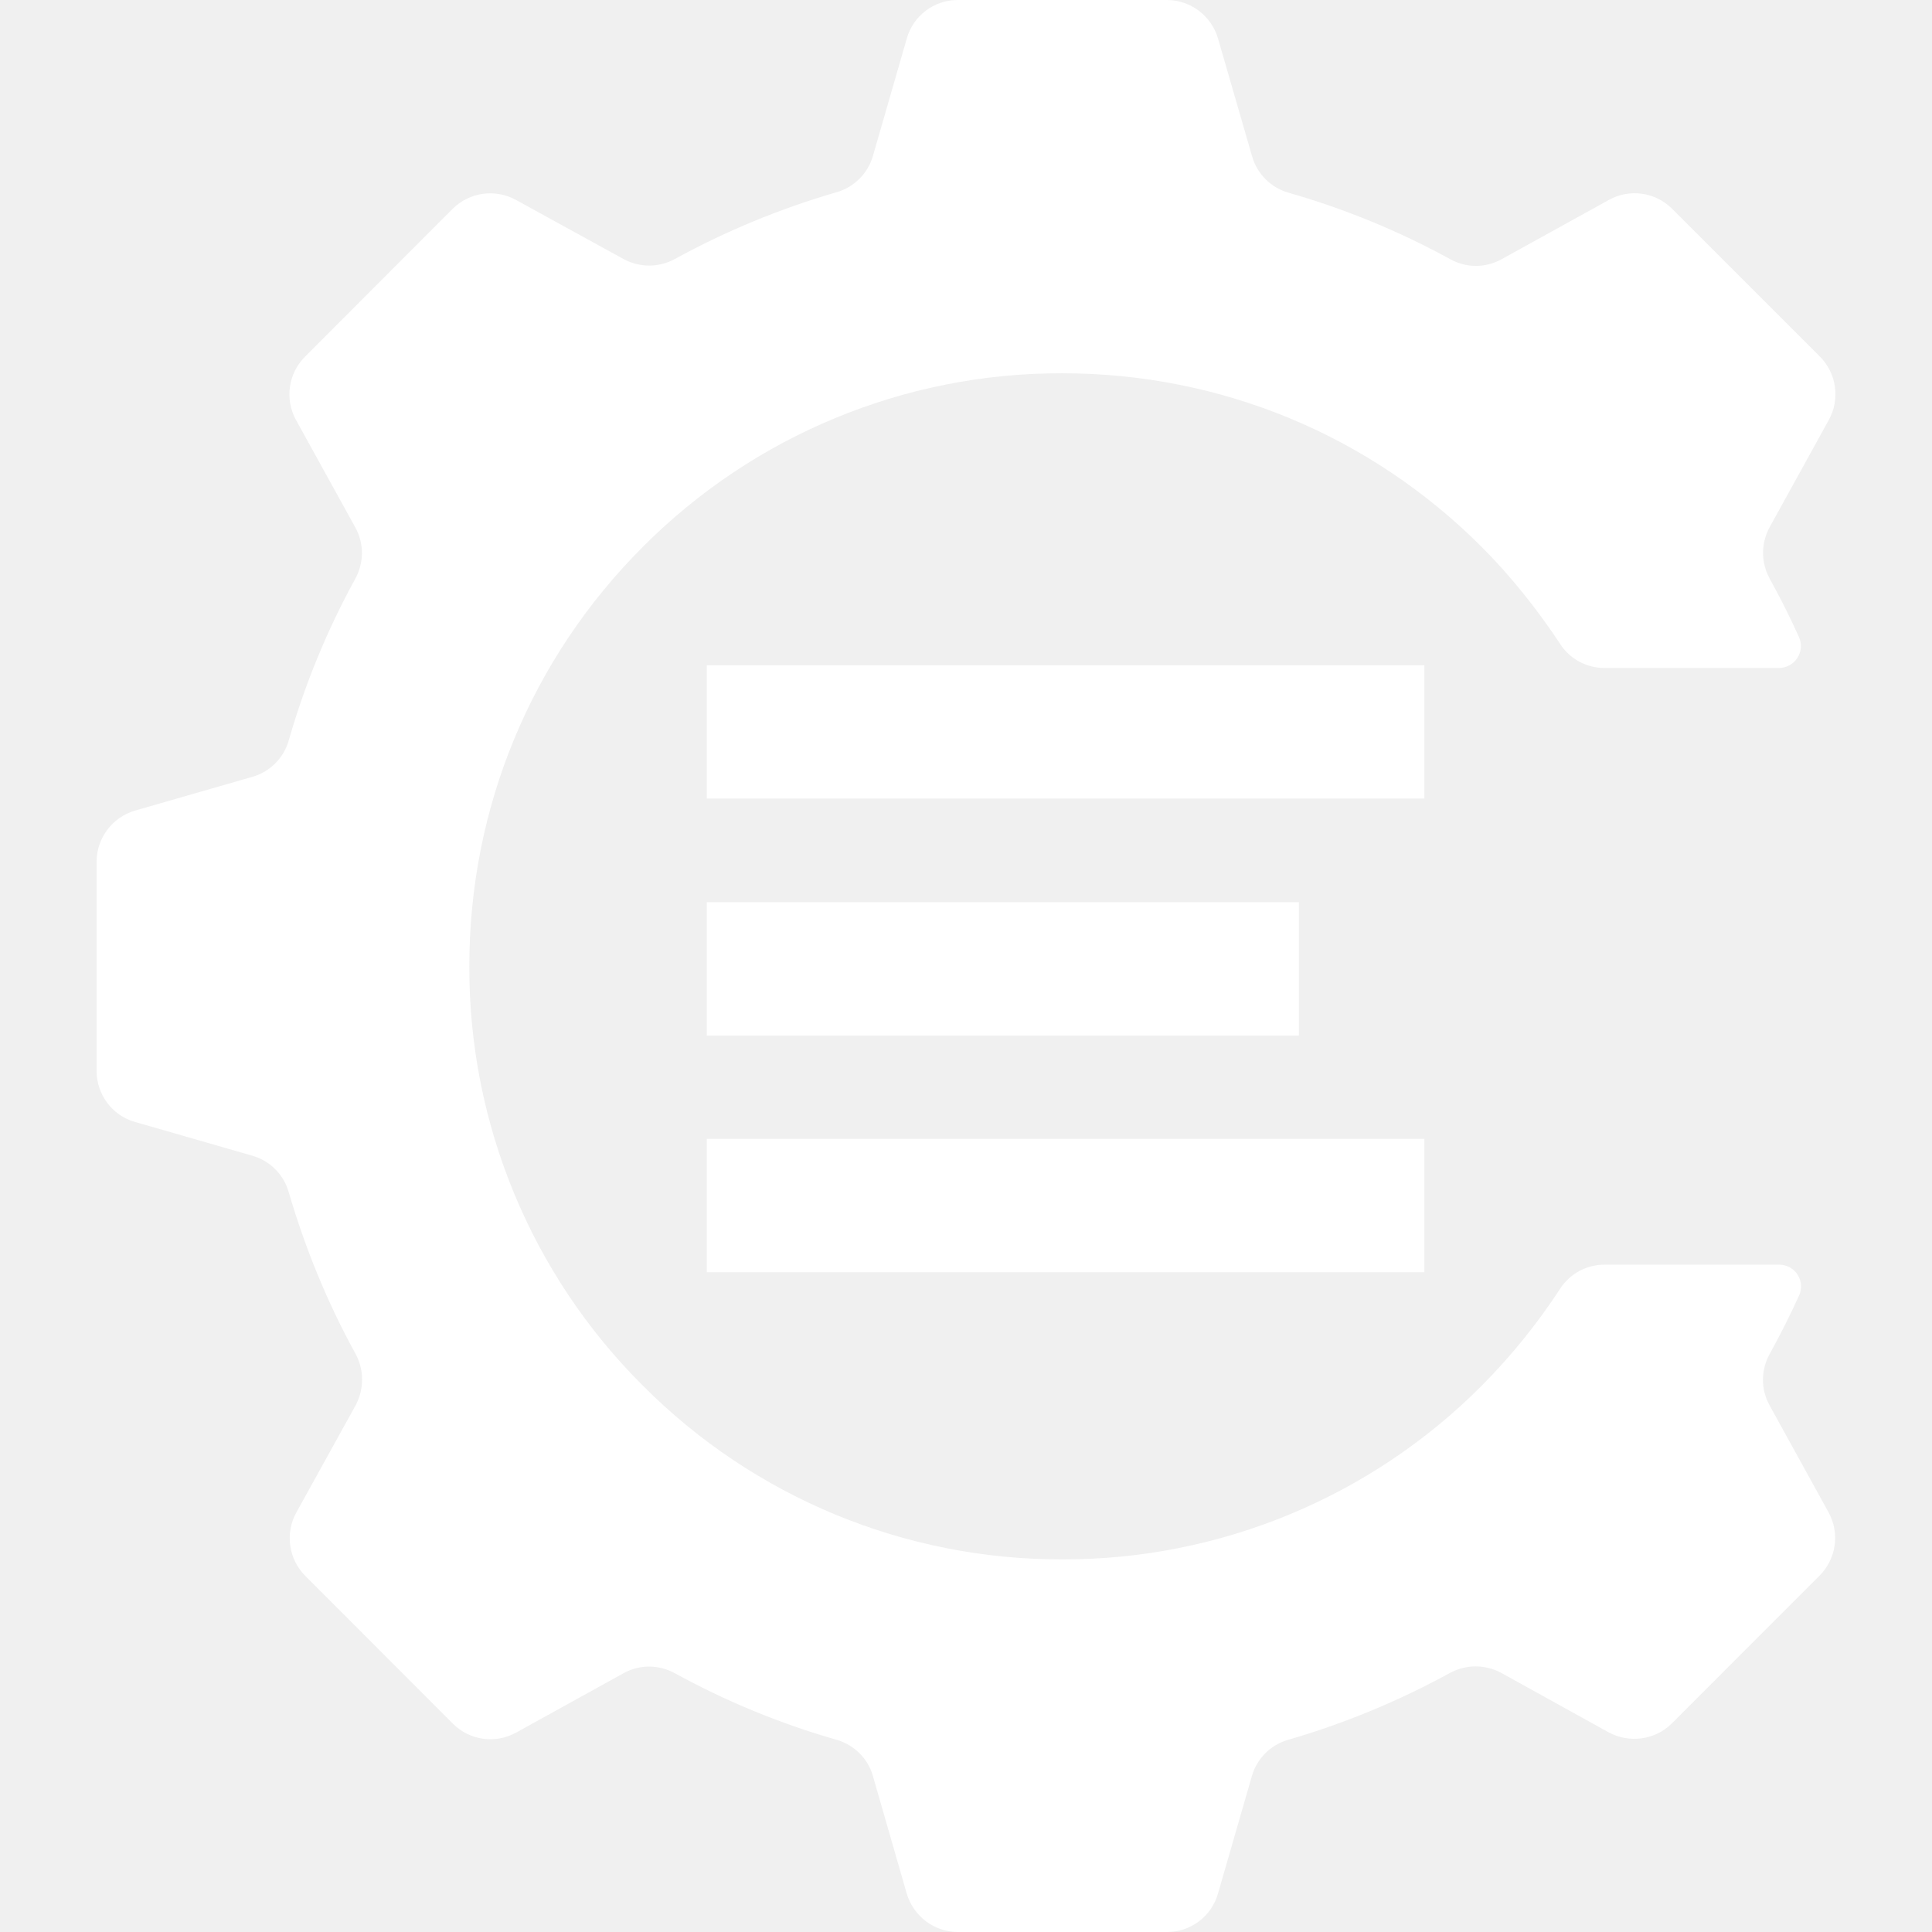
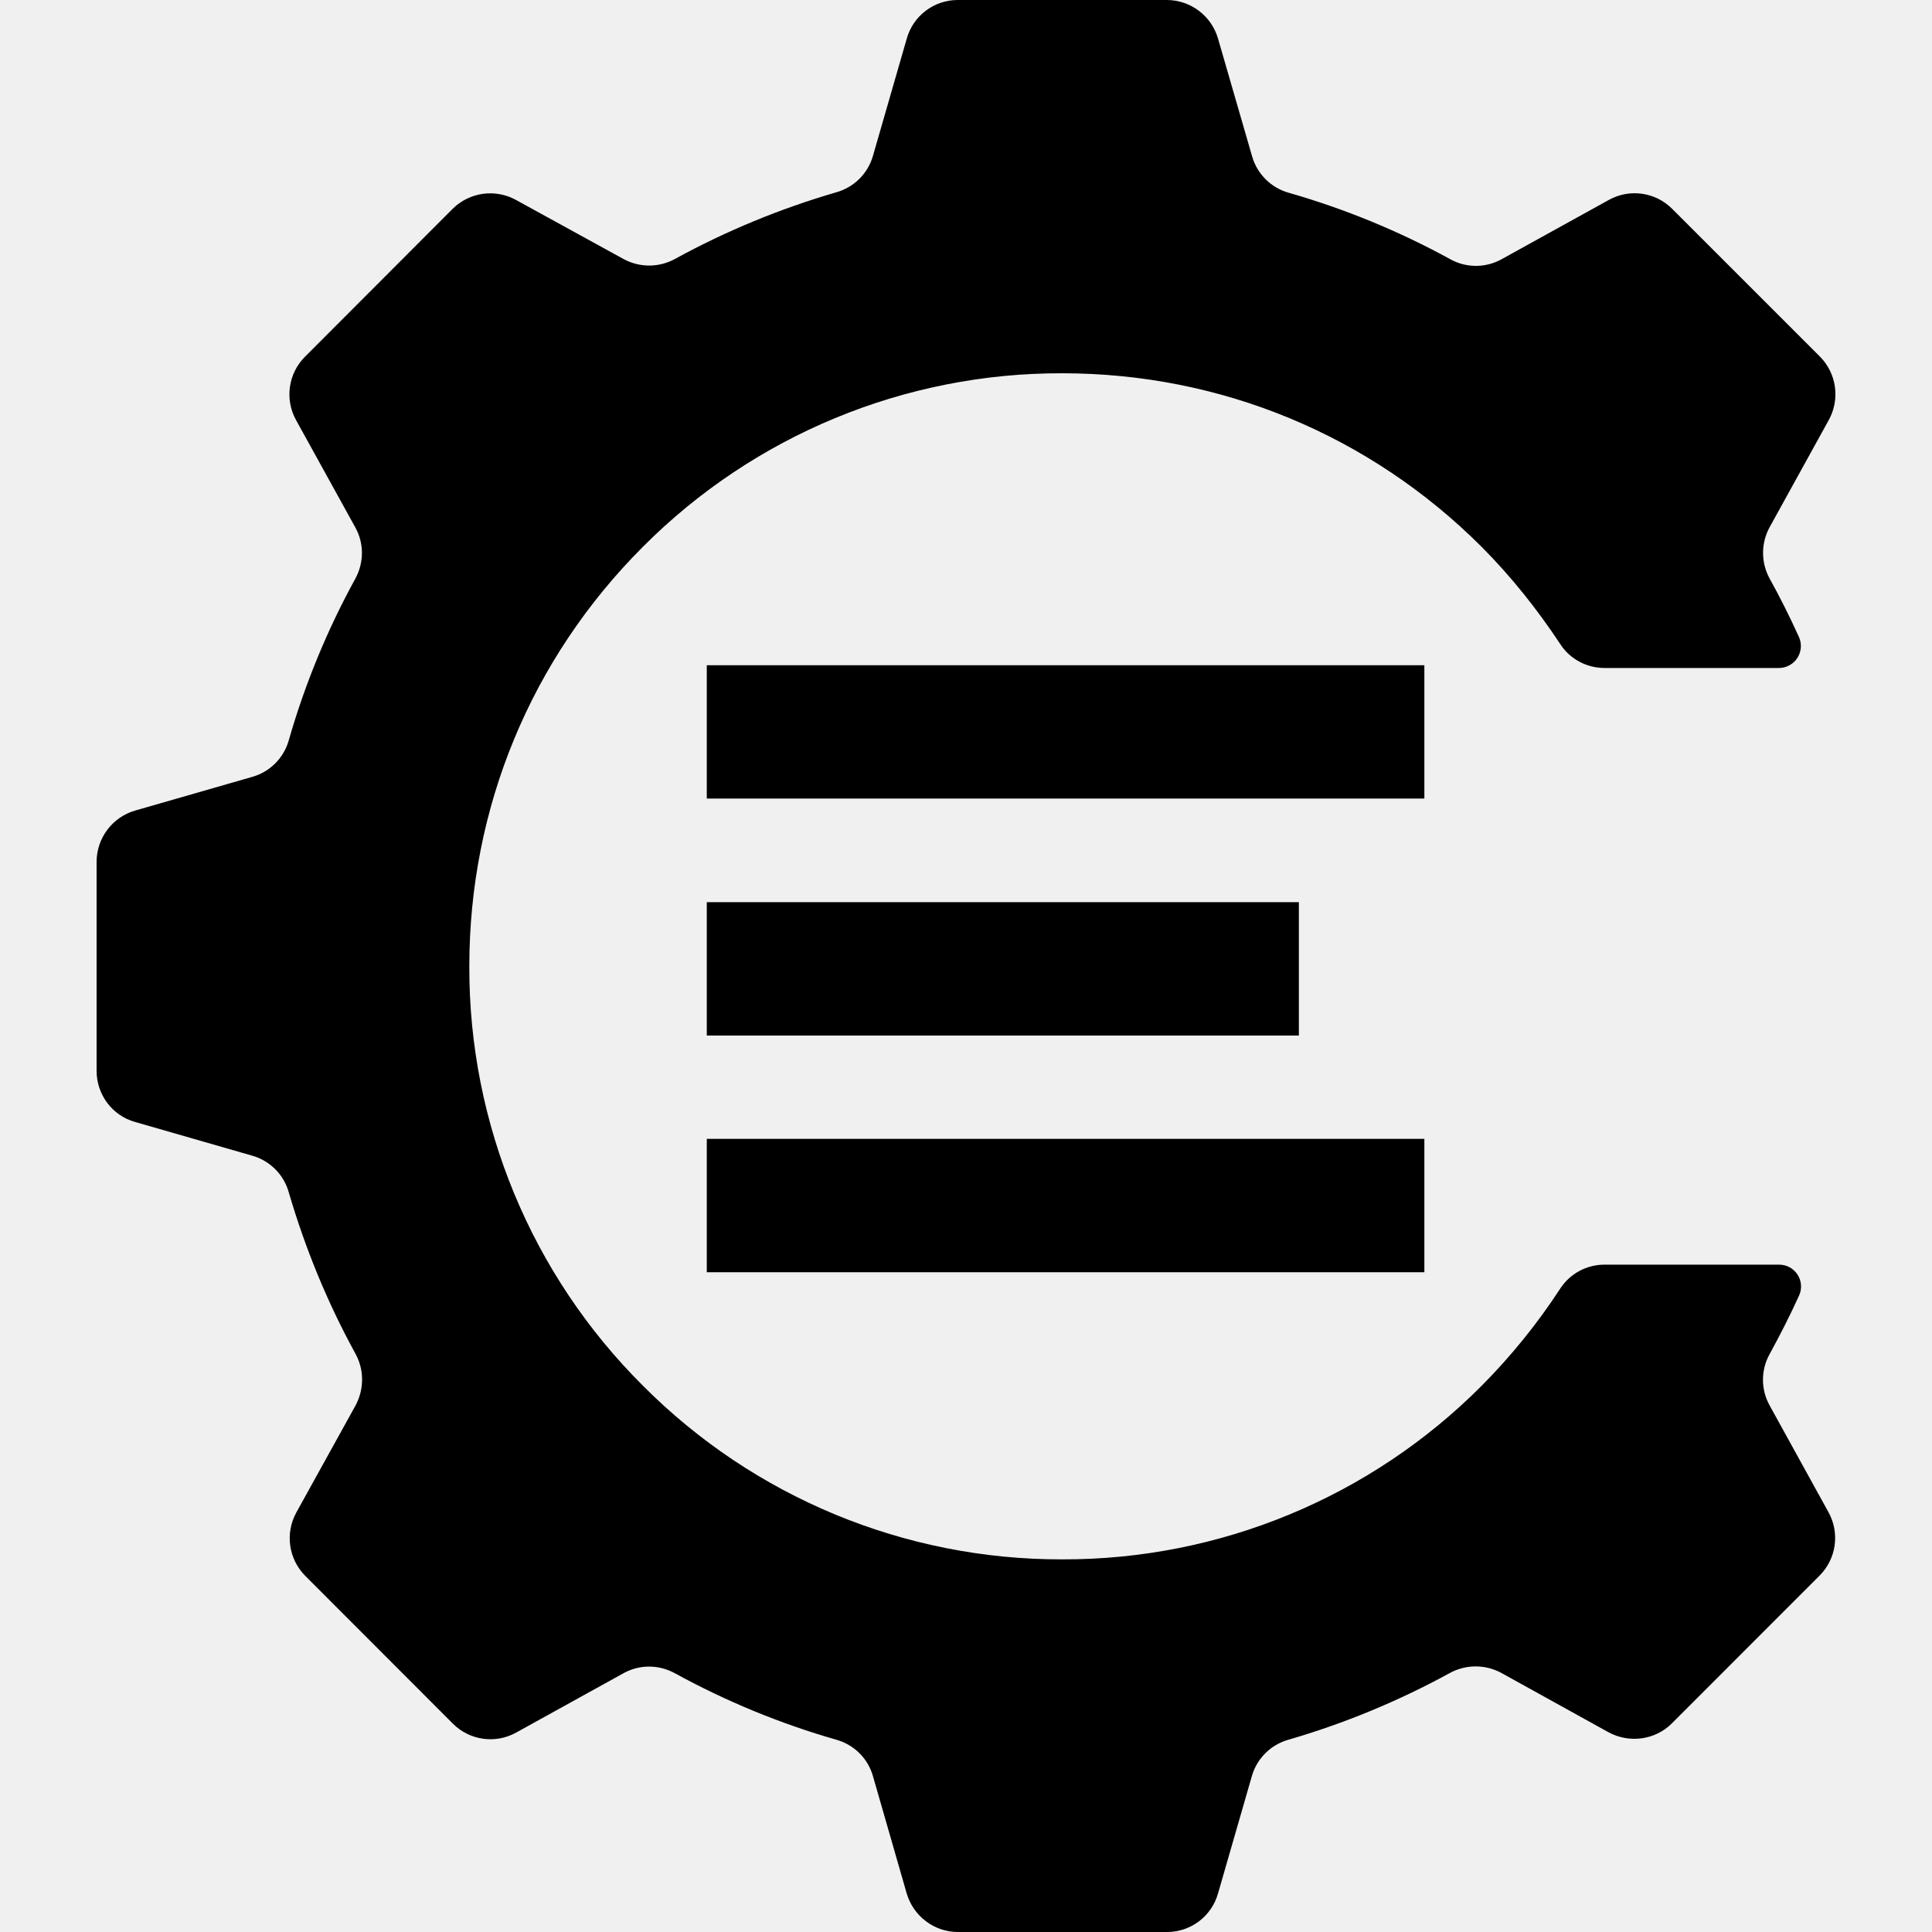
<svg xmlns="http://www.w3.org/2000/svg" role="img" viewBox="0 0 24 24">
-   <path d="M8.78 14.147h8.914v1.657H8.78Zm0-2.94h7.355v1.657H8.78Zm0-2.943h8.914V9.92H8.78Zm13.203 9.195a.656.656 0 0 1 0-.638c.13-.238.252-.476.366-.728a.271.271 0 0 0-.249-.383h-2.166a.656.656 0 0 0-.552.297 7.59 7.59 0 0 1-.977 1.208 7.323 7.323 0 0 1-5.21 2.156 7.321 7.321 0 0 1-5.208-2.157 7.32 7.32 0 0 1-2.157-5.21c0-1.969.766-3.821 2.156-5.211a7.323 7.323 0 0 1 5.21-2.156c1.967 0 3.819.766 5.21 2.157.368.369.696.783.976 1.207.12.186.327.297.551.297H22.1a.273.273 0 0 0 .248-.383 9.894 9.894 0 0 0-.365-.728.665.665 0 0 1 0-.638l.735-1.332a.663.663 0 0 0-.11-.787l-1.836-1.836a.659.66 0 0 0-.787-.11l-1.335.738a.656.656 0 0 1-.638-.004 9.767 9.768 0 0 0-2.005-.824.657.657 0 0 1-.452-.449L15.131.48a.664.664 0 0 0-.635-.48h-2.598a.657.657 0 0 0-.634.48l-.421 1.46a.657.657 0 0 1-.452.448c-.697.203-1.37.48-2.005.828-.2.11-.438.11-.638.003L6.41 2.484a.663.663 0 0 0-.787.11L3.788 4.432a.659.66 0 0 0-.11.787l.737 1.335c.11.2.107.438-.003.638a9.767 9.768 0 0 0-.825 2.005.657.657 0 0 1-.448.452l-1.46.42a.664.664 0 0 0-.479.635v2.599c0 .293.193.556.48.635l1.459.42a.657.657 0 0 1 .448.453c.204.697.48 1.37.828 2.004.11.2.11.438.004.64l-.738 1.334a.663.663 0 0 0 .11.786l1.835 1.837a.659.66 0 0 0 .787.11l1.335-.738c.2-.11.438-.107.638.003a9.767 9.768 0 0 0 2.005.825c.217.062.39.23.452.448l.42 1.46c.083.283.342.48.635.48h2.598a.657.657 0 0 0 .635-.48l.421-1.46a.657.657 0 0 1 .452-.448 9.975 9.976 0 0 0 2.004-.828.67.67 0 0 1 .639-.004l1.335.739c.259.14.58.096.786-.11l1.836-1.837a.659.66 0 0 0 .11-.787z" fill="#ffffff" />
+   <path d="M8.78 14.147h8.914v1.657H8.78Zm0-2.94h7.355v1.657H8.78Zm0-2.943h8.914V9.92H8.78Zm13.203 9.195a.656.656 0 0 1 0-.638c.13-.238.252-.476.366-.728a.271.271 0 0 0-.249-.383h-2.166a.656.656 0 0 0-.552.297 7.59 7.59 0 0 1-.977 1.208 7.323 7.323 0 0 1-5.21 2.156 7.321 7.321 0 0 1-5.208-2.157 7.32 7.32 0 0 1-2.157-5.21c0-1.969.766-3.821 2.156-5.211a7.323 7.323 0 0 1 5.21-2.156c1.967 0 3.819.766 5.21 2.157.368.369.696.783.976 1.207.12.186.327.297.551.297H22.1a.273.273 0 0 0 .248-.383 9.894 9.894 0 0 0-.365-.728.665.665 0 0 1 0-.638l.735-1.332a.663.663 0 0 0-.11-.787l-1.836-1.836a.659.66 0 0 0-.787-.11l-1.335.738a.656.656 0 0 1-.638-.004 9.767 9.768 0 0 0-2.005-.824.657.657 0 0 1-.452-.449L15.131.48a.664.664 0 0 0-.635-.48h-2.598a.657.657 0 0 0-.634.48l-.421 1.46a.657.657 0 0 1-.452.448c-.697.203-1.37.48-2.005.828-.2.11-.438.11-.638.003L6.41 2.484a.663.663 0 0 0-.787.11L3.788 4.432a.659.66 0 0 0-.11.787l.737 1.335c.11.2.107.438-.003.638a9.767 9.768 0 0 0-.825 2.005.657.657 0 0 1-.448.452l-1.46.42a.664.664 0 0 0-.479.635v2.599c0 .293.193.556.48.635l1.459.42a.657.657 0 0 1 .448.453c.204.697.48 1.37.828 2.004.11.2.11.438.004.64l-.738 1.334a.663.663 0 0 0 .11.786l1.835 1.837a.659.66 0 0 0 .787.11l1.335-.738c.2-.11.438-.107.638.003a9.767 9.768 0 0 0 2.005.825c.217.062.39.23.452.448l.42 1.46c.083.283.342.48.635.48h2.598a.657.657 0 0 0 .635-.48l.421-1.46a.657.657 0 0 1 .452-.448 9.975 9.976 0 0 0 2.004-.828.67.67 0 0 1 .639-.004l1.335.739c.259.14.58.096.786-.11l1.836-1.837a.659.66 0 0 0 .11-.787z" fill="#000" />
</svg>
